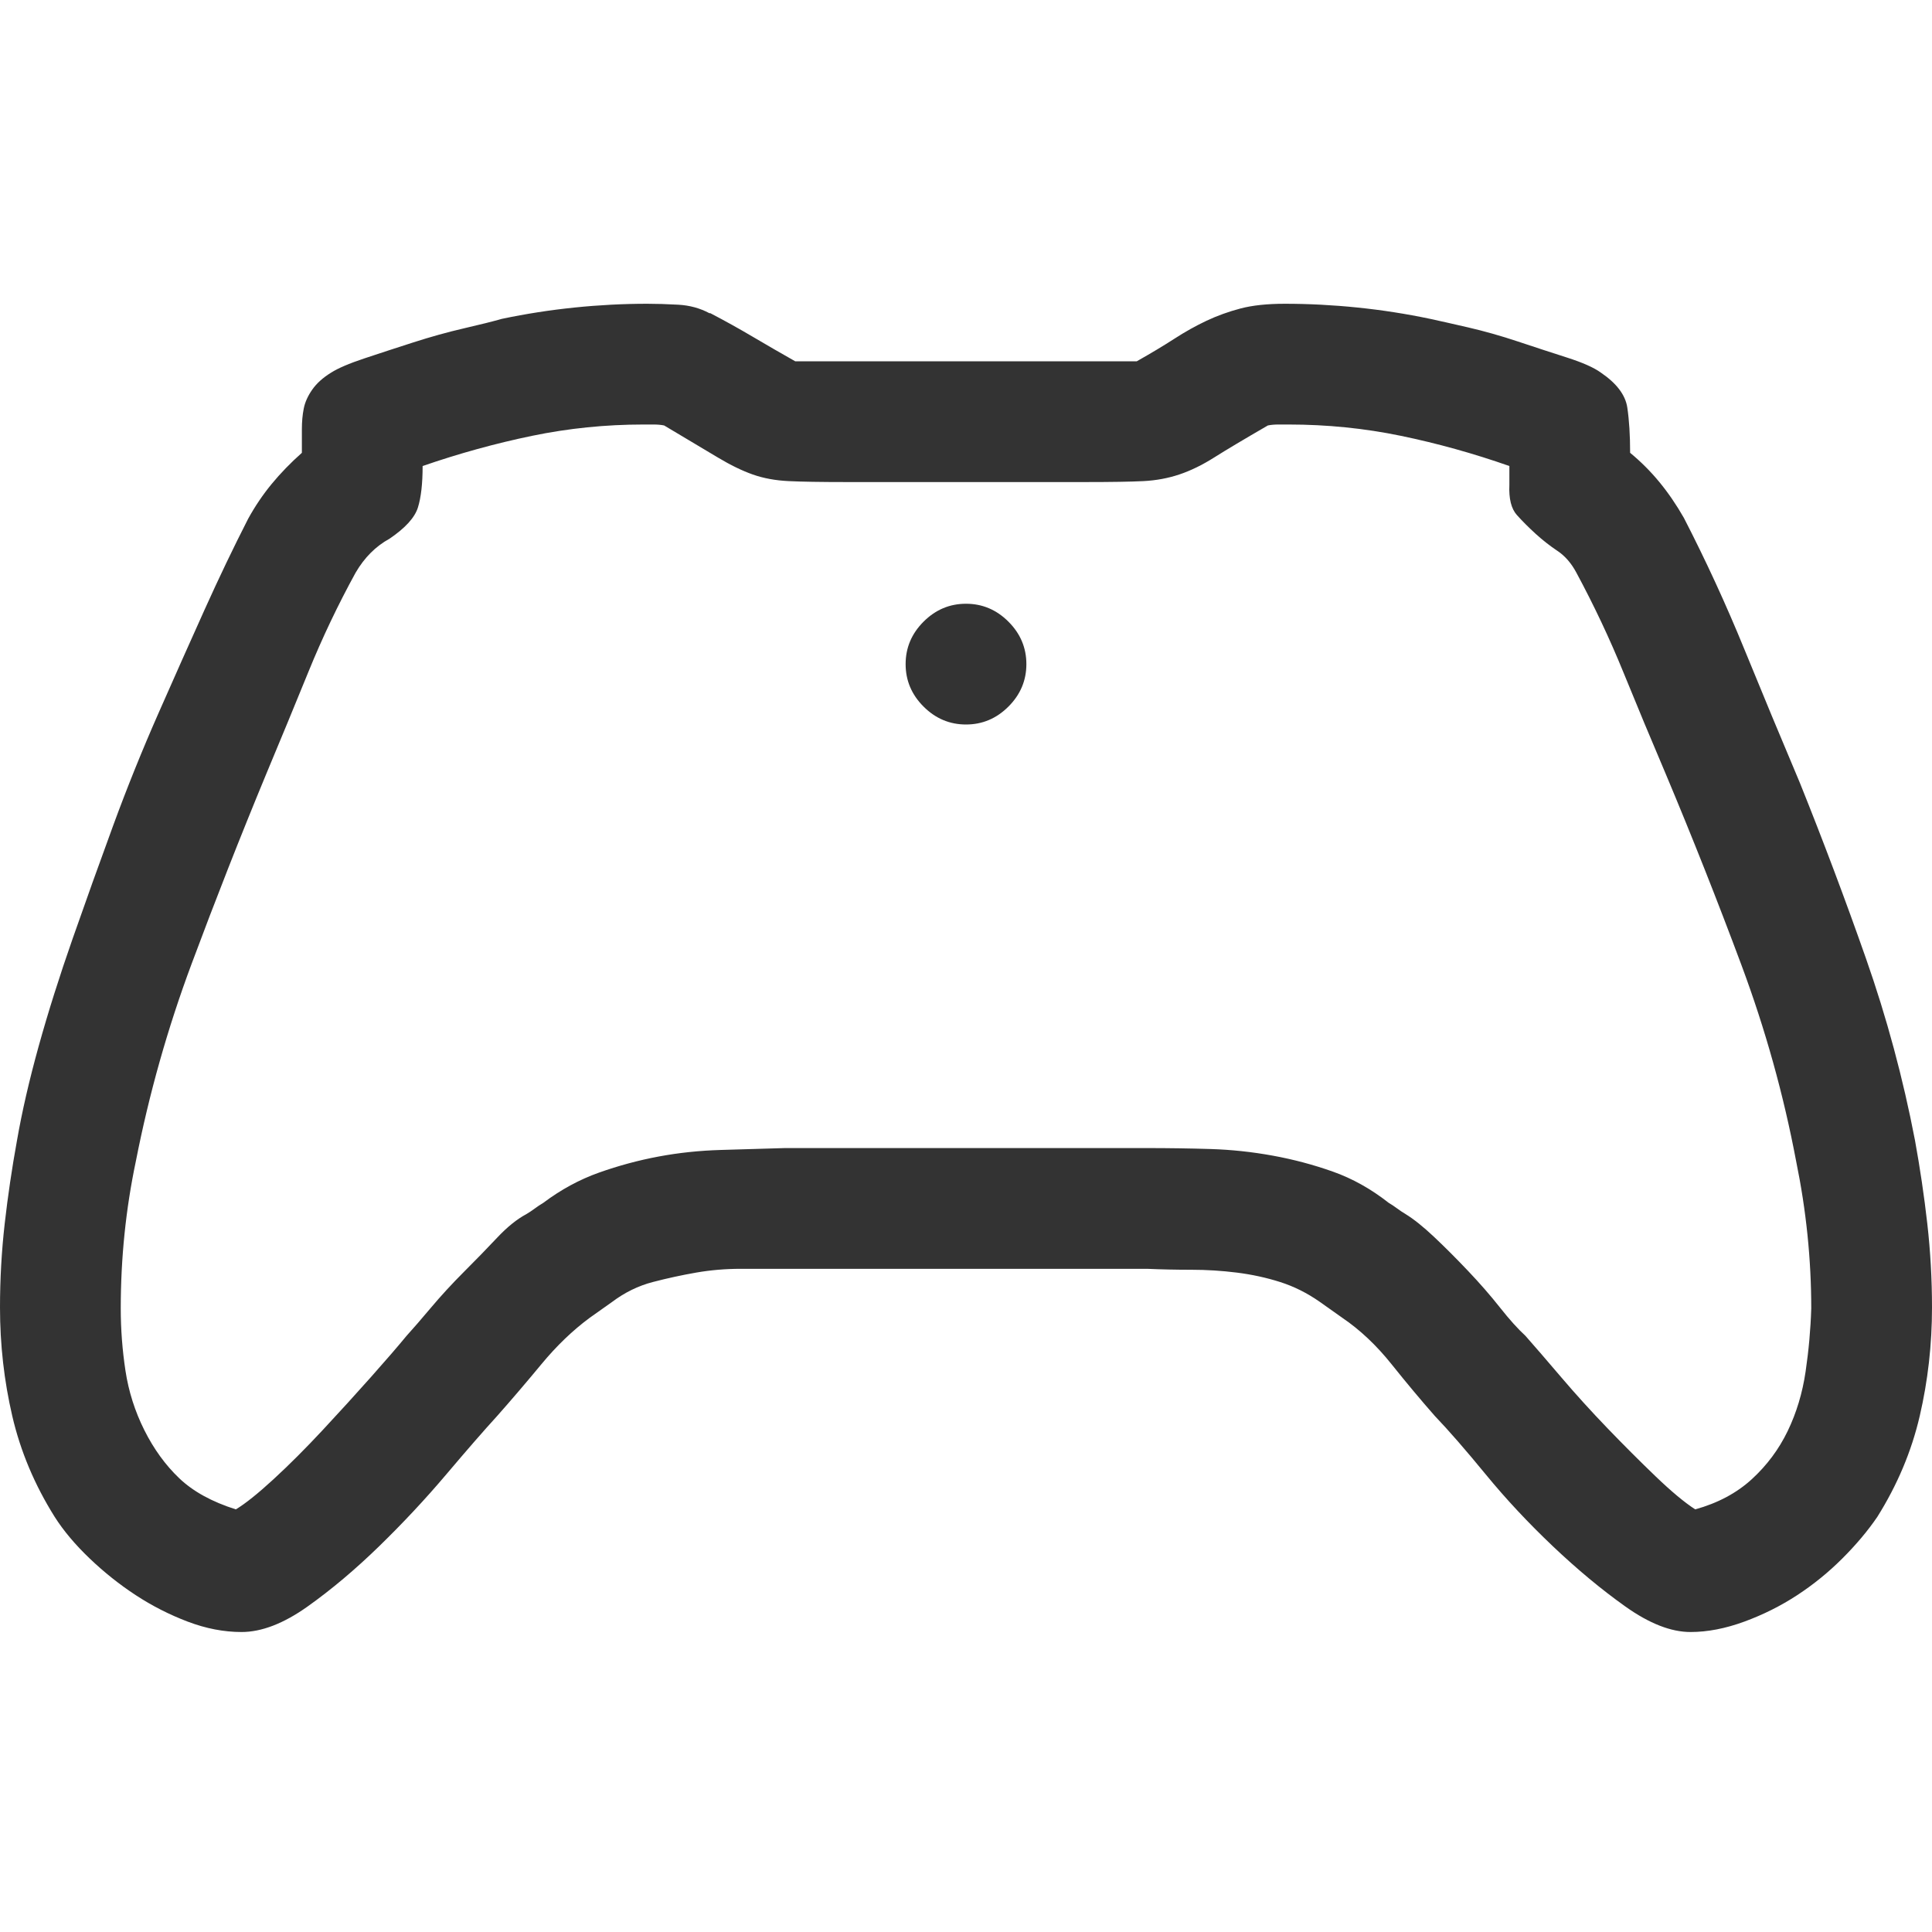
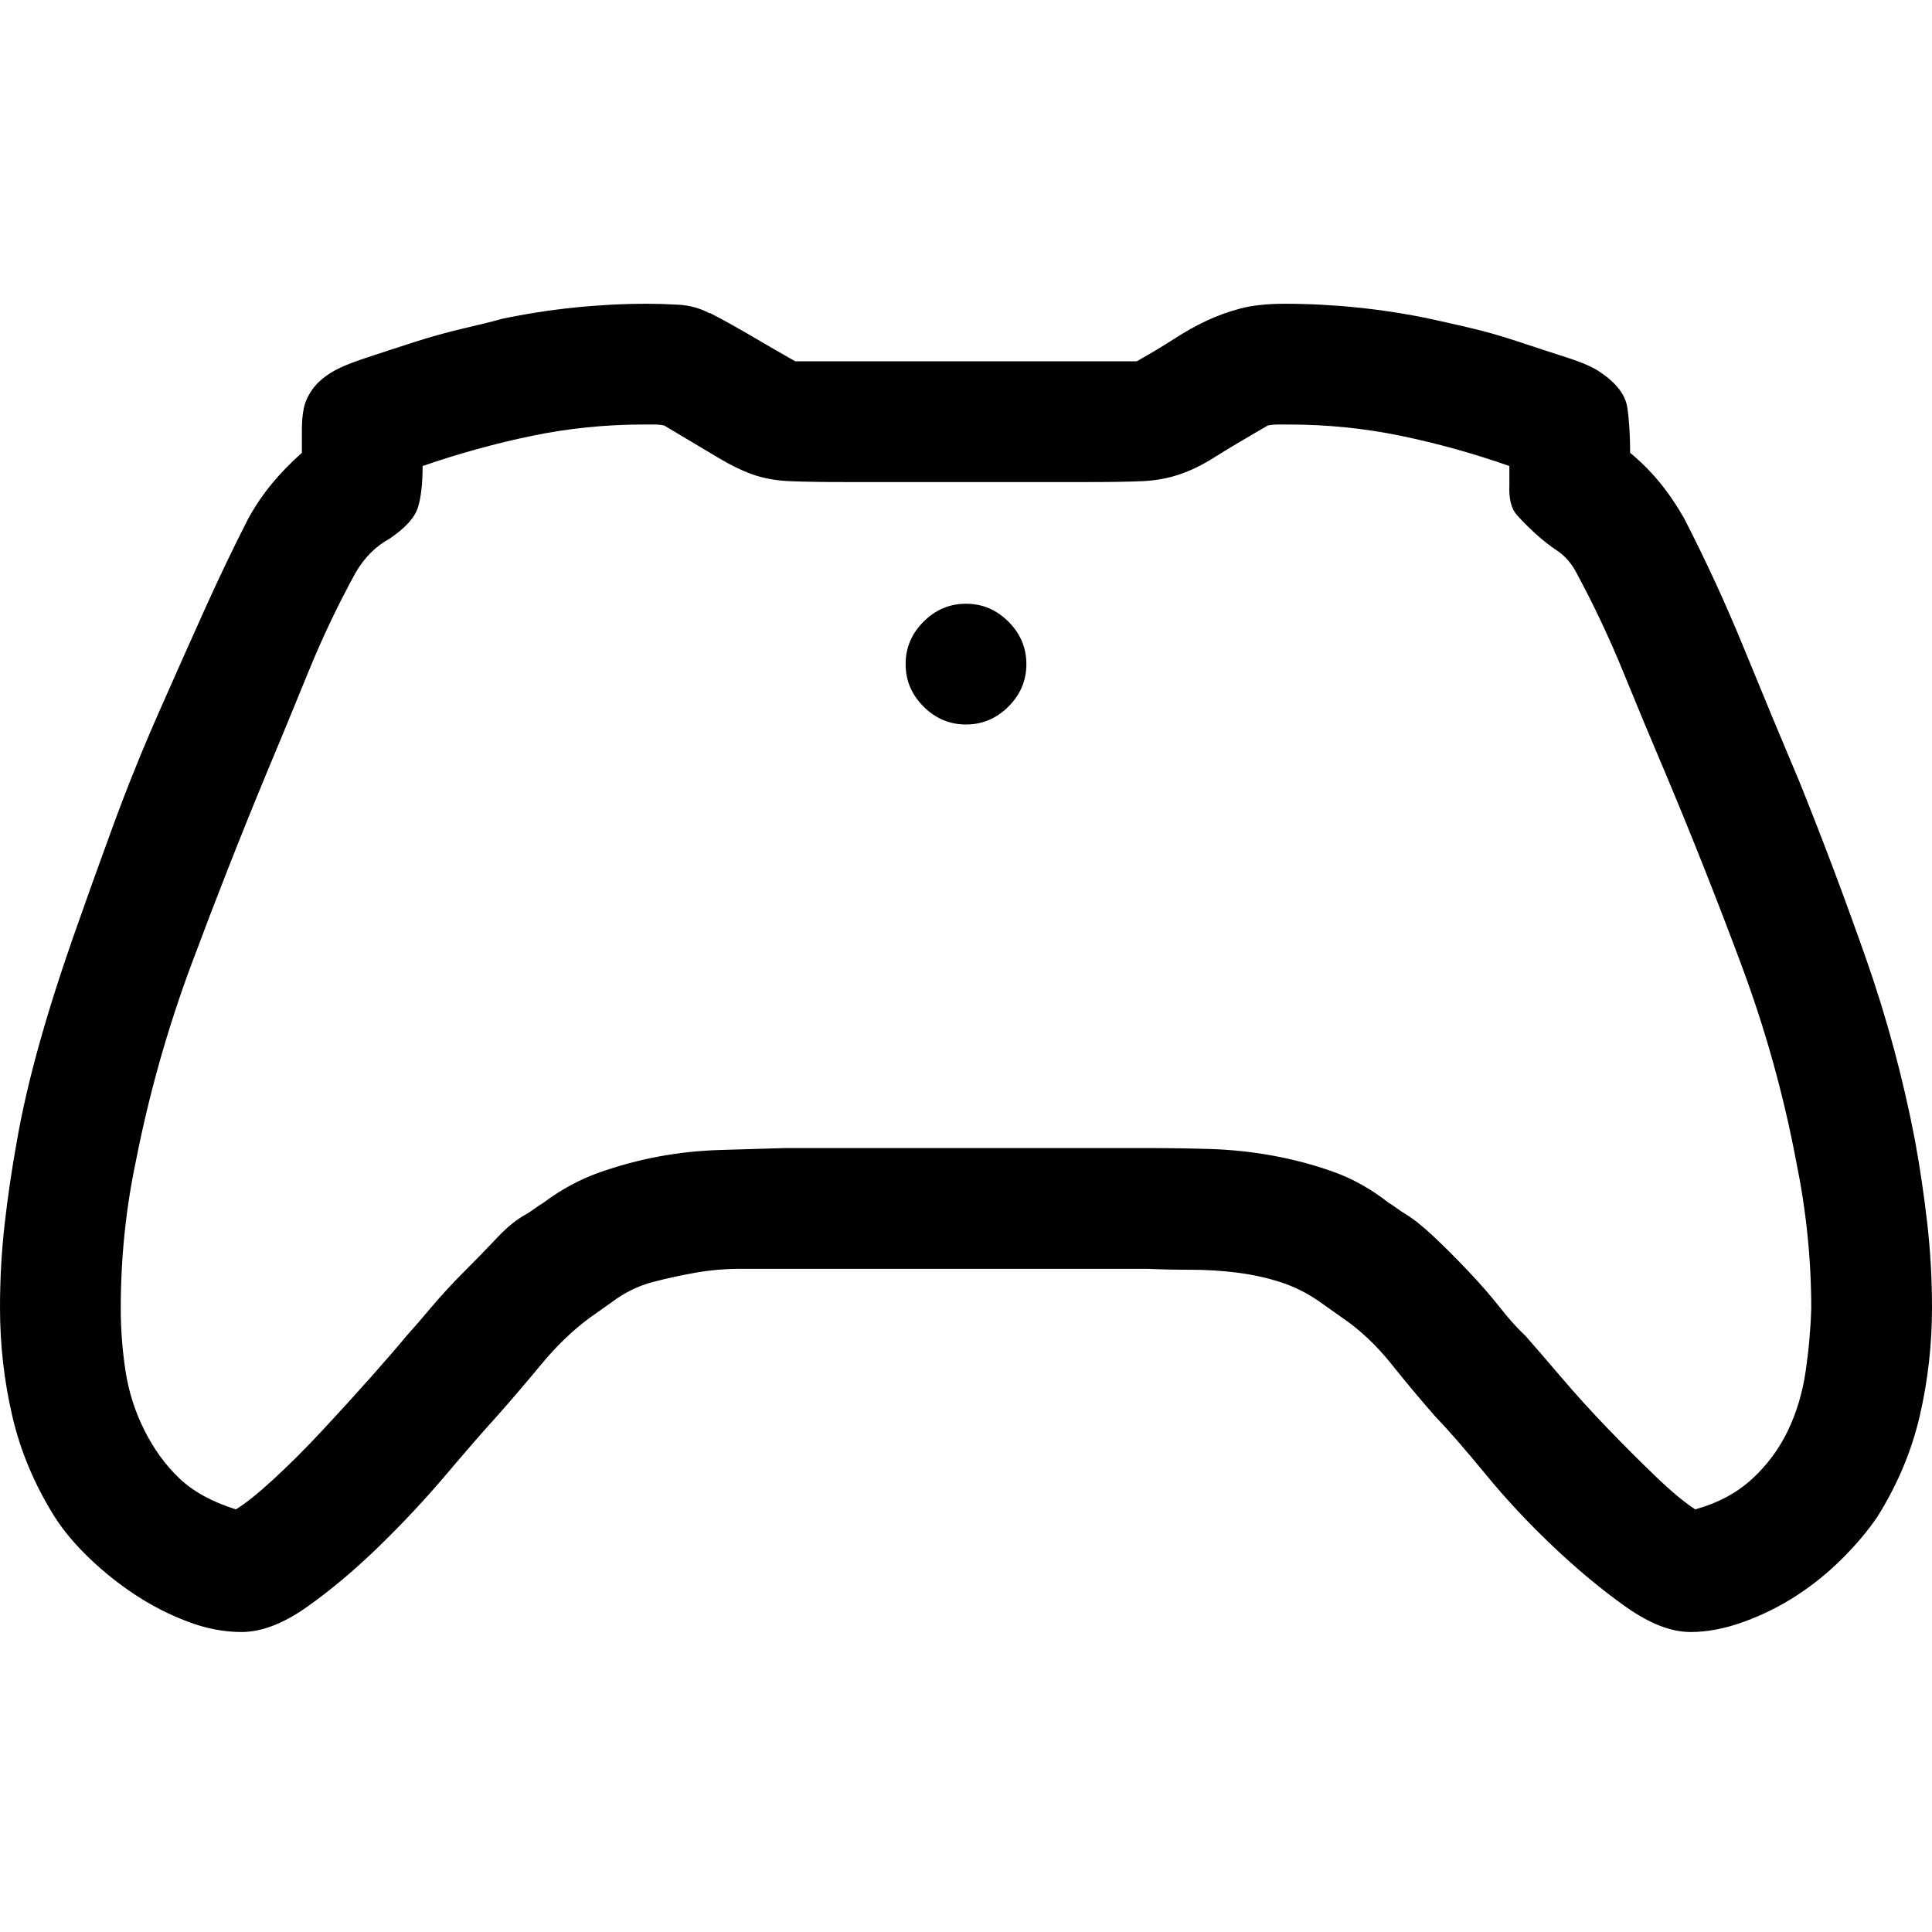
<svg xmlns="http://www.w3.org/2000/svg" viewBox="0 0 2048 2048">
-   <path d="M1728 480q17 14 31 31t26 38q35 68 64 139t59 142q37 92 70 186t52 193q8 44 13 88t5 89q0 59-13 115t-45 107q-15 22-37 44t-48 39-56 28-57 11q-31 0-69-27t-77-64-71-76-54-62q-22-25-46-55t-52-49l-24-17q-20-14-42-21t-46-10-48-3-47-1H785q-24 0-47 4t-46 10-43 21l-24 17q-27 20-51 49t-47 55q-21 23-54 62t-71 76-76 64-70 27q-28 0-57-11t-55-28-49-39-37-44q-32-51-45-107T0 1386q0-45 5-89t13-88q8-46 23-100t36-114 43-120 48-119 49-110 46-96q11-20 25-37t32-33v-25q0-12 2-22t9-20 20-18q11-7 35-15t52-17 54-15 40-10q38-8 77-12t77-4q15 0 33 1t33 9h1q23 12 45 25t45 26h362q23-13 40-24t34-19 36-13 47-5q38 0 77 4t77 12q14 3 40 9t53 15 52 17 36 16q25 17 28 37t3 48zm69 1120q36-10 60-32t38-51 19-63 6-67q0-39-4-78t-12-78q-20-106-58-208t-80-202q-23-54-45-108t-50-106q-8-15-20-23t-23-18-20-20-8-32v-20q-57-20-115-32t-119-12h-11q-6 0-11 1-38 22-57 34t-37 18-38 7-61 1H897q-40 0-61-1t-38-7-37-18-57-34q-5-1-11-1t-11 0q-60 0-118 12t-116 32q0 28-5 44t-30 33q-11 6-20 15t-16 21q-28 51-50 105t-45 109q-41 99-79 201t-59 209q-8 38-12 77t-4 79q0 33 5 66t20 63 37 51 60 33q15-9 40-32t52-52 51-56 38-44q10-11 26-30t35-38 35-36 31-25q5-3 9-6t9-6q28-21 59-32t63-17 66-7 68-2h384q34 0 67 1t66 7 64 17 59 33q5 3 9 6t9 6q13 8 30 24t36 36 34 39 27 30q15 17 38 44t49 54 51 51 42 35zm-773-960q26 0 45 19t19 45q0 26-19 45t-45 19q-26 0-45-19t-19-45q0-26 19-45t45-19z" fill="#333333" />
+   <path d="M1728 480q17 14 31 31t26 38q35 68 64 139t59 142q37 92 70 186t52 193q8 44 13 88t5 89q0 59-13 115t-45 107q-15 22-37 44t-48 39-56 28-57 11q-31 0-69-27t-77-64-71-76-54-62q-22-25-46-55t-52-49l-24-17q-20-14-42-21t-46-10-48-3-47-1H785q-24 0-47 4t-46 10-43 21l-24 17q-27 20-51 49t-47 55q-21 23-54 62t-71 76-76 64-70 27q-28 0-57-11t-55-28-49-39-37-44q-32-51-45-107T0 1386q0-45 5-89t13-88q8-46 23-100t36-114 43-120 48-119 49-110 46-96q11-20 25-37t32-33v-25q0-12 2-22t9-20 20-18q11-7 35-15t52-17 54-15 40-10q38-8 77-12t77-4q15 0 33 1t33 9h1q23 12 45 25t45 26h362q23-13 40-24t34-19 36-13 47-5q38 0 77 4t77 12q14 3 40 9t53 15 52 17 36 16q25 17 28 37t3 48zm69 1120q36-10 60-32t38-51 19-63 6-67q0-39-4-78t-12-78q-20-106-58-208t-80-202q-23-54-45-108t-50-106q-8-15-20-23t-23-18-20-20-8-32v-20q-57-20-115-32t-119-12h-11q-6 0-11 1-38 22-57 34t-37 18-38 7-61 1H897q-40 0-61-1t-38-7-37-18-57-34q-5-1-11-1t-11 0q-60 0-118 12t-116 32q0 28-5 44t-30 33q-11 6-20 15t-16 21q-28 51-50 105t-45 109q-41 99-79 201t-59 209q-8 38-12 77t-4 79q0 33 5 66t20 63 37 51 60 33q15-9 40-32t52-52 51-56 38-44q10-11 26-30t35-38 35-36 31-25q5-3 9-6t9-6q28-21 59-32t63-17 66-7 68-2h384q34 0 67 1t66 7 64 17 59 33q5 3 9 6t9 6q13 8 30 24t36 36 34 39 27 30q15 17 38 44t49 54 51 51 42 35zm-773-960q26 0 45 19t19 45q0 26-19 45t-45 19q-26 0-45-19t-19-45q0-26 19-45t45-19z" fill="currentColor" />
</svg>
